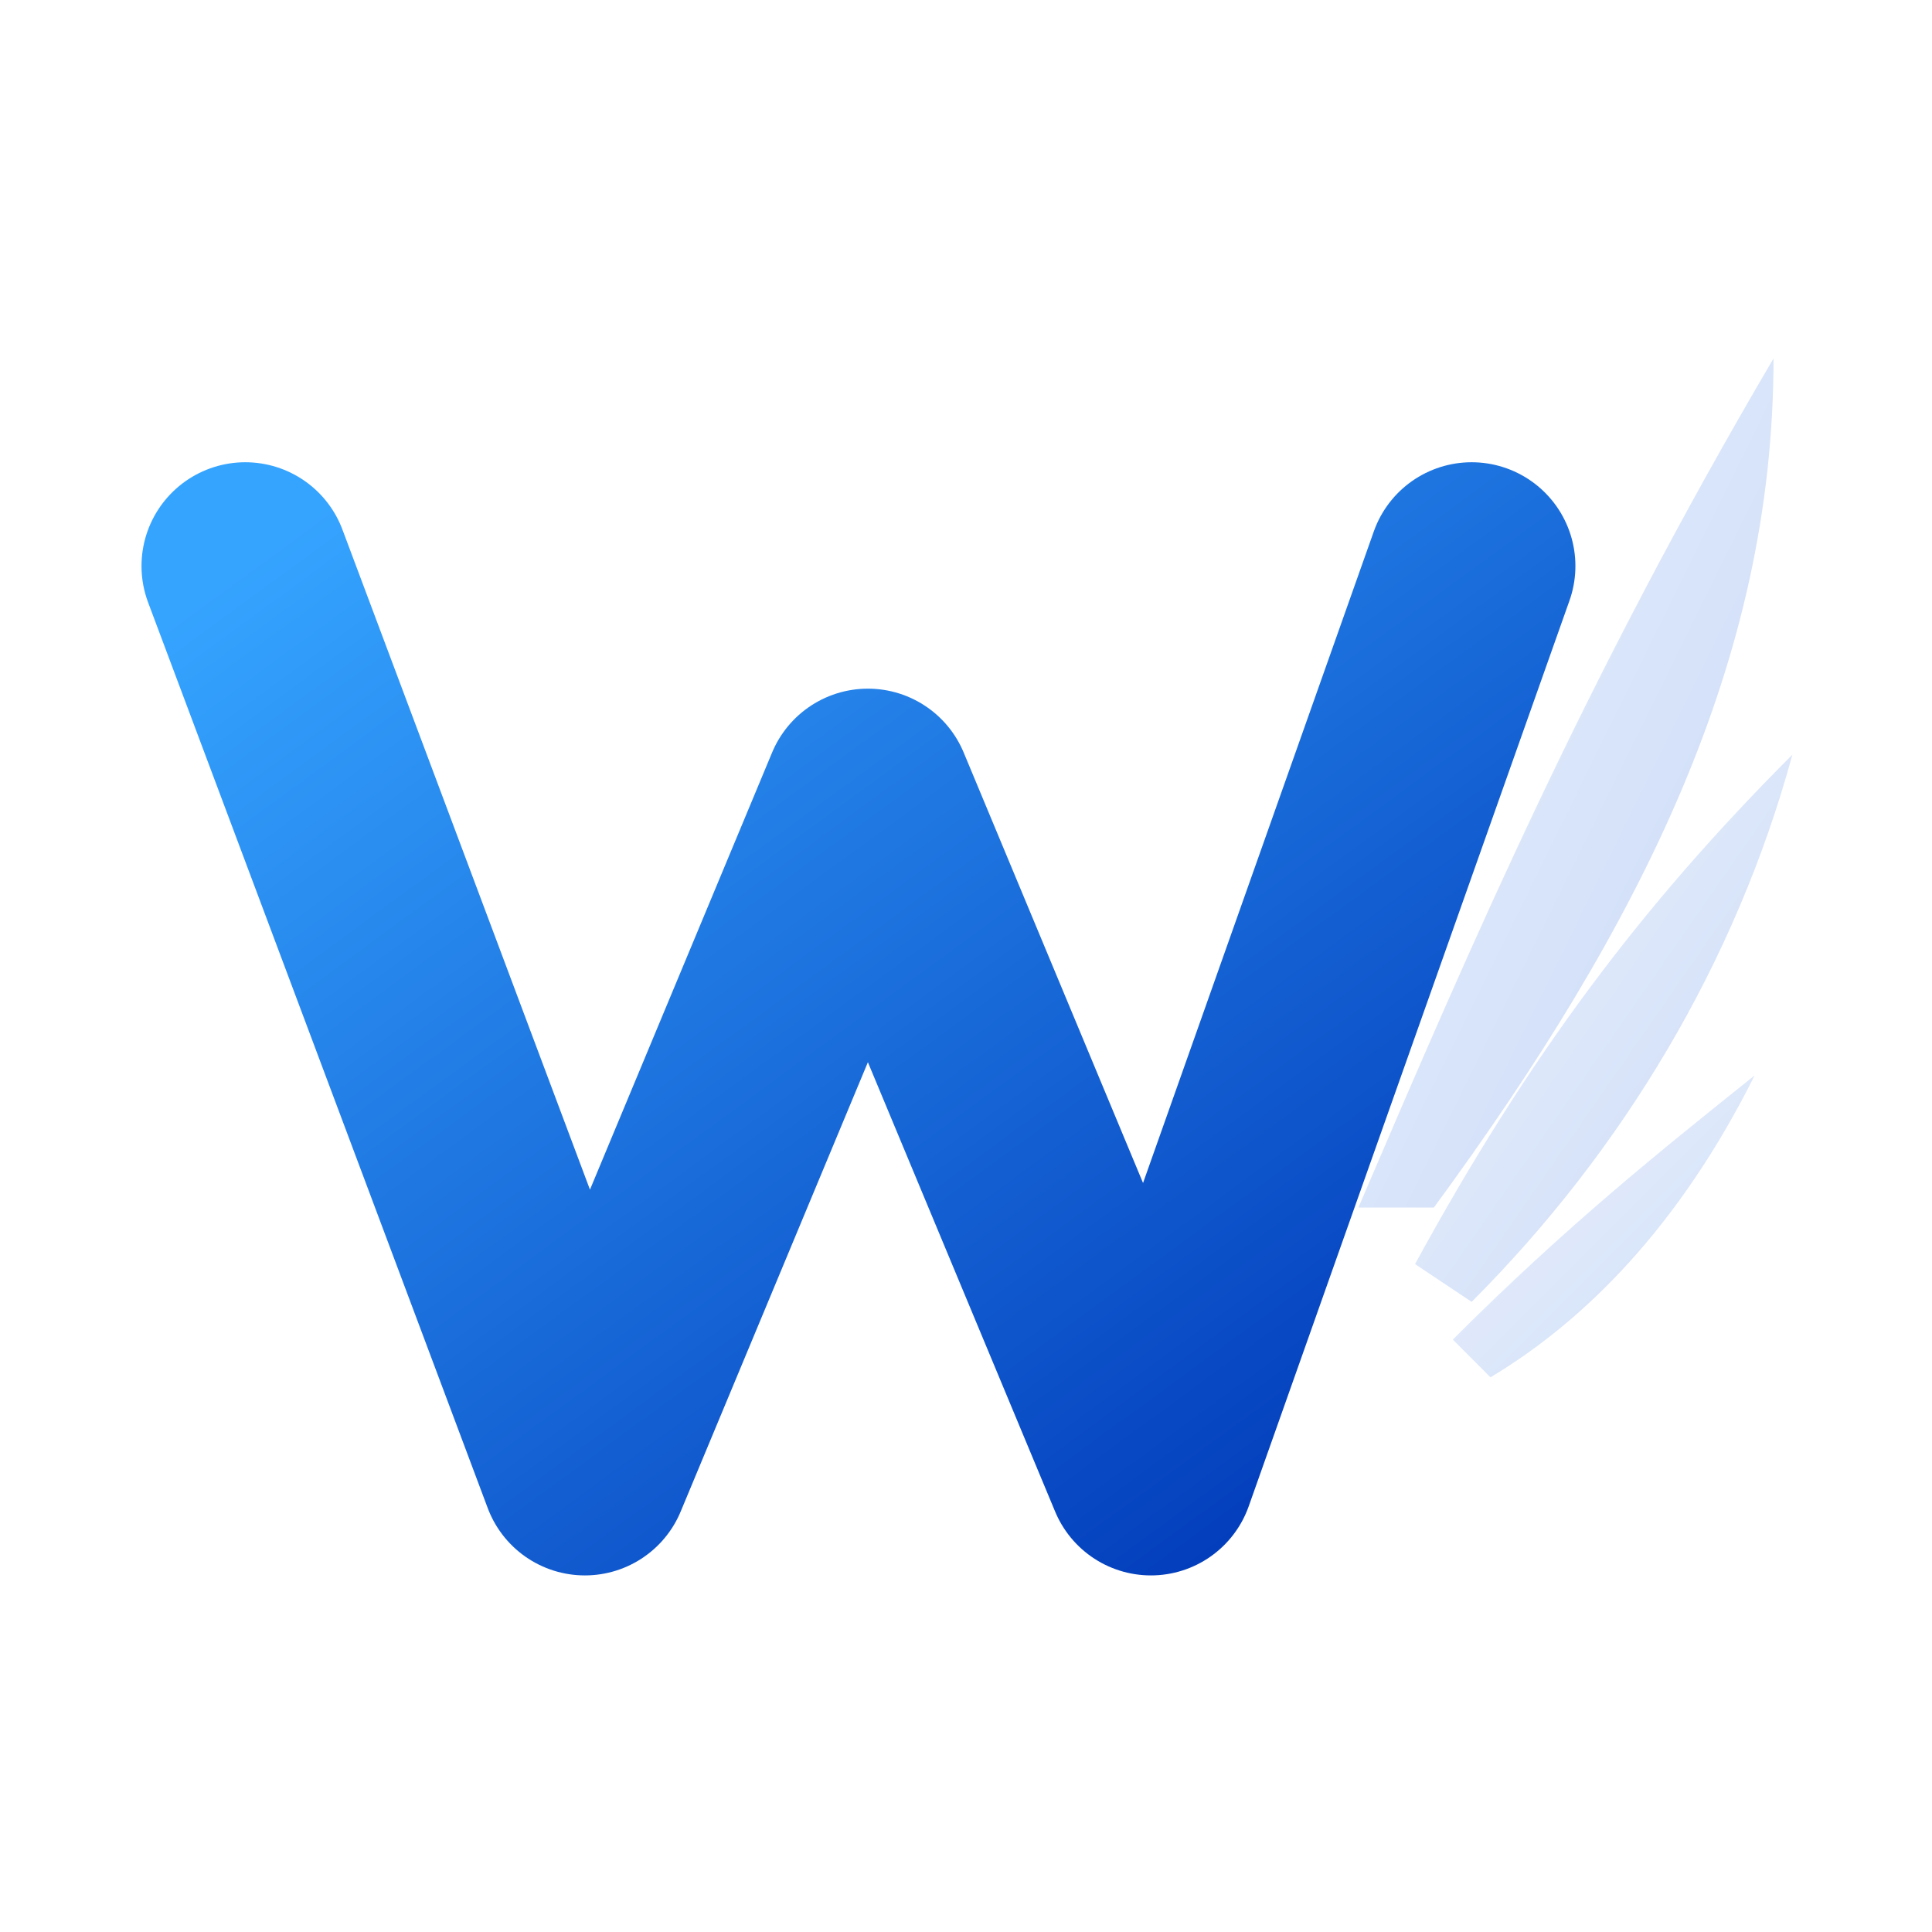
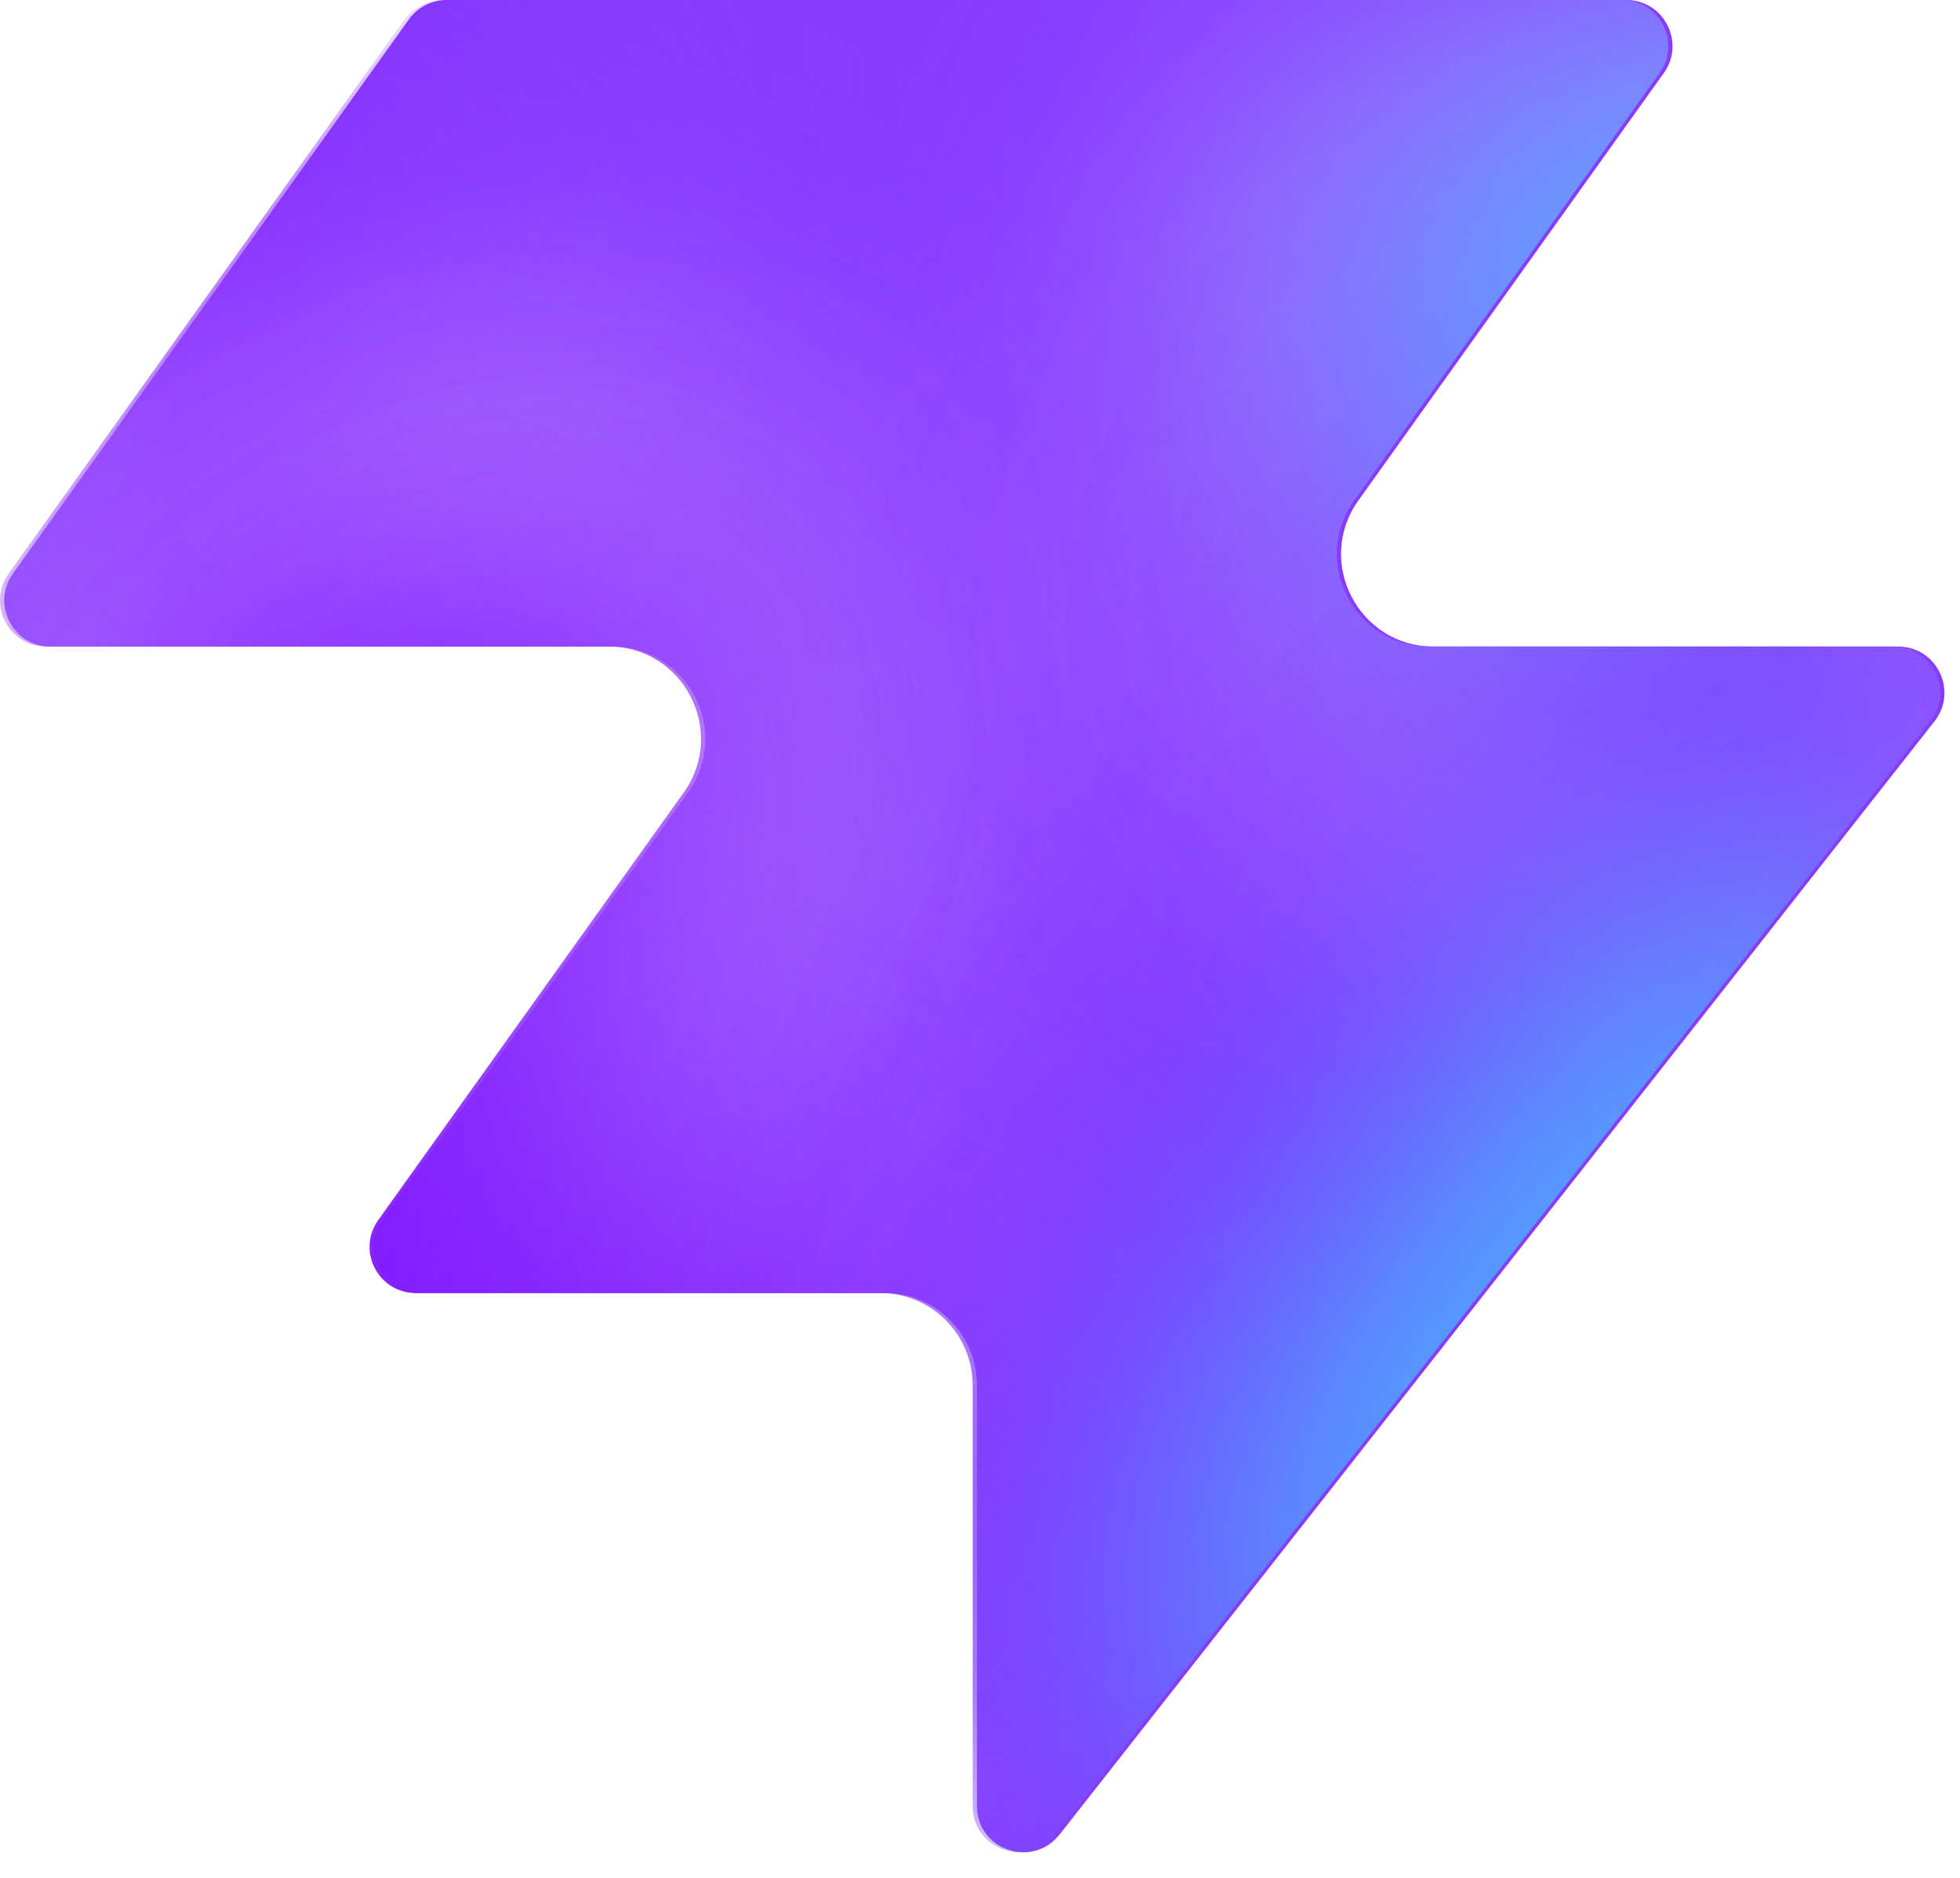
- <svg xmlns="http://www.w3.org/2000/svg" viewBox="0 0 512 512">
+ <svg xmlns="http://www.w3.org/2000/svg" width="48" height="46" fill="none" viewBox="0 0 48 46">
+   <path fill="#863bff" d="M25.946 44.938c-.664.845-2.021.375-2.021-.698V33.937a2.26 2.26 0 0 0-2.262-2.262H10.287c-.92 0-1.456-1.04-.92-1.788l7.48-10.471c1.07-1.497 0-3.578-1.842-3.578H1.237c-.92 0-1.456-1.04-.92-1.788L10.013.474c.214-.297.556-.474.92-.474h28.894c.92 0 1.456 1.04.92 1.788l-7.48 10.471c-1.07 1.498 0 3.579 1.842 3.579h11.377c.943 0 1.473 1.088.89 1.83L25.947 44.94z" style="fill:#863bff;fill:color(display-p3 .525 .23 1);fill-opacity:1" />
+   <mask id="a" width="48" height="46" x="0" y="0" maskUnits="userSpaceOnUse" style="mask-type:alpha">
+     <path fill="#000" d="M25.842 44.938c-.664.844-2.021.375-2.021-.698V33.937a2.26 2.26 0 0 0-2.262-2.262H10.183c-.92 0-1.456-1.04-.92-1.788l7.48-10.471c1.07-1.498 0-3.579-1.842-3.579H1.133c-.92 0-1.456-1.04-.92-1.787L9.91.473c.214-.297.556-.474.92-.474h28.894c.92 0 1.456 1.04.92 1.788l-7.48 10.471c-1.07 1.498 0 3.578 1.842 3.578h11.377c.943 0 1.473 1.088.89 1.832L25.843 44.94z" style="fill:#000;fill-opacity:1" />
+   </mask>
+   <g mask="url(#a)">
+     <g filter="url(#b)">
+       <ellipse cx="5.508" cy="14.704" fill="#ede6ff" rx="5.508" ry="14.704" style="fill:#ede6ff;fill:color(display-p3 .927 .903 1);fill-opacity:1" transform="matrix(.00324 1 1 -.00324 -4.47 31.516)" />
+     </g>
+     <g filter="url(#c)">
+       <ellipse cx="10.399" cy="29.851" fill="#ede6ff" rx="10.399" ry="29.851" style="fill:#ede6ff;fill:color(display-p3 .927 .903 1);fill-opacity:1" transform="matrix(.00324 1 1 -.00324 -39.328 7.883)" />
+     </g>
+     <g filter="url(#d)">
+       <ellipse cx="5.508" cy="30.487" fill="#7e14ff" rx="5.508" ry="30.487" style="fill:#7e14ff;fill:color(display-p3 .492 .077 1);fill-opacity:1" transform="rotate(89.814 -25.913 -14.639)scale(1 -1)" />
+     </g>
+     <g filter="url(#e)">
+       <ellipse cx="5.508" cy="30.599" fill="#7e14ff" rx="5.508" ry="30.599" style="fill:#7e14ff;fill:color(display-p3 .492 .077 1);fill-opacity:1" transform="rotate(89.814 -32.644 -3.334)scale(1 -1)" />
+     </g>
+     <g filter="url(#f)">
+       <ellipse cx="5.508" cy="30.599" fill="#7e14ff" rx="5.508" ry="30.599" style="fill:#7e14ff;fill:color(display-p3 .492 .077 1);fill-opacity:1" transform="matrix(.00324 1 1 -.00324 -34.34 30.47)" />
+     </g>
+     <g filter="url(#g)">
+       <ellipse cx="14.072" cy="22.078" fill="#ede6ff" rx="14.072" ry="22.078" style="fill:#ede6ff;fill:color(display-p3 .927 .903 1);fill-opacity:1" transform="rotate(93.35 24.506 48.493)scale(-1 1)" />
+     </g>
+     <g filter="url(#h)">
+       <ellipse cx="3.47" cy="21.501" fill="#7e14ff" rx="3.47" ry="21.501" style="fill:#7e14ff;fill:color(display-p3 .492 .077 1);fill-opacity:1" transform="rotate(89.009 28.708 47.59)scale(-1 1)" />
+     </g>
+     <g filter="url(#i)">
+       <ellipse cx="3.47" cy="21.501" fill="#7e14ff" rx="3.47" ry="21.501" style="fill:#7e14ff;fill:color(display-p3 .492 .077 1);fill-opacity:1" transform="rotate(89.009 28.708 47.59)scale(-1 1)" />
+     </g>
+     <g filter="url(#j)">
+       <ellipse cx=".387" cy="8.972" fill="#7e14ff" rx="4.407" ry="29.108" style="fill:#7e14ff;fill:color(display-p3 .492 .077 1);fill-opacity:1" transform="rotate(39.51 .387 8.972)" />
+     </g>
+     <g filter="url(#k)">
+       <ellipse cx="47.523" cy="-6.092" fill="#7e14ff" rx="4.407" ry="29.108" style="fill:#7e14ff;fill:color(display-p3 .492 .077 1);fill-opacity:1" transform="rotate(37.892 47.523 -6.092)" />
+     </g>
+     <g filter="url(#l)">
+       <ellipse cx="41.412" cy="6.333" fill="#47bfff" rx="5.971" ry="9.665" style="fill:#47bfff;fill:color(display-p3 .28 .748 1);fill-opacity:1" transform="rotate(37.892 41.412 6.333)" />
+     </g>
+     <g filter="url(#m)">
+       <ellipse cx="-1.879" cy="38.332" fill="#7e14ff" rx="4.407" ry="29.108" style="fill:#7e14ff;fill:color(display-p3 .492 .077 1);fill-opacity:1" transform="rotate(37.892 -1.88 38.332)" />
+     </g>
+     <g filter="url(#n)">
+       <ellipse cx="-1.879" cy="38.332" fill="#7e14ff" rx="4.407" ry="29.108" style="fill:#7e14ff;fill:color(display-p3 .492 .077 1);fill-opacity:1" transform="rotate(37.892 -1.88 38.332)" />
+     </g>
+     <g filter="url(#o)">
+       <ellipse cx="35.651" cy="29.907" fill="#7e14ff" rx="4.407" ry="29.108" style="fill:#7e14ff;fill:color(display-p3 .492 .077 1);fill-opacity:1" transform="rotate(37.892 35.651 29.907)" />
+     </g>
+     <g filter="url(#p)">
+       <ellipse cx="38.418" cy="32.4" fill="#47bfff" rx="5.971" ry="15.297" style="fill:#47bfff;fill:color(display-p3 .28 .748 1);fill-opacity:1" transform="rotate(37.892 38.418 32.4)" />
+     </g>
+   </g>
  <defs>
-     <linearGradient id="blue" x1="0%" y1="0%" x2="100%" y2="100%">
-       <stop offset="0%" stop-color="#35A4FF" />
-       <stop offset="100%" stop-color="#0038B8" />
-     </linearGradient>
-     <linearGradient id="wing" x1="0%" y1="0%" x2="100%" y2="100%">
-       <stop offset="0%" stop-color="#EAF2FF" />
-       <stop offset="100%" stop-color="#C8D8F5" />
-     </linearGradient>
+     <filter id="b" width="60.045" height="41.654" x="-19.77" y="16.149" color-interpolation-filters="sRGB" filterUnits="userSpaceOnUse">
+       <feFlood flood-opacity="0" result="BackgroundImageFix" />
+       <feBlend in="SourceGraphic" in2="BackgroundImageFix" result="shape" />
+       <feGaussianBlur result="effect1_foregroundBlur_2002_17158" stdDeviation="7.659" />
+     </filter>
+     <filter id="c" width="90.34" height="51.437" x="-54.613" y="-7.533" color-interpolation-filters="sRGB" filterUnits="userSpaceOnUse">
+       <feFlood flood-opacity="0" result="BackgroundImageFix" />
+       <feBlend in="SourceGraphic" in2="BackgroundImageFix" result="shape" />
+       <feGaussianBlur result="effect1_foregroundBlur_2002_17158" stdDeviation="7.659" />
+     </filter>
+     <filter id="d" width="79.355" height="29.4" x="-49.64" y="2.03" color-interpolation-filters="sRGB" filterUnits="userSpaceOnUse">
+       <feFlood flood-opacity="0" result="BackgroundImageFix" />
+       <feBlend in="SourceGraphic" in2="BackgroundImageFix" result="shape" />
+       <feGaussianBlur result="effect1_foregroundBlur_2002_17158" stdDeviation="4.596" />
+     </filter>
+     <filter id="e" width="79.579" height="29.4" x="-45.045" y="20.029" color-interpolation-filters="sRGB" filterUnits="userSpaceOnUse">
+       <feFlood flood-opacity="0" result="BackgroundImageFix" />
+       <feBlend in="SourceGraphic" in2="BackgroundImageFix" result="shape" />
+       <feGaussianBlur result="effect1_foregroundBlur_2002_17158" stdDeviation="4.596" />
+     </filter>
+     <filter id="f" width="79.579" height="29.4" x="-43.513" y="21.178" color-interpolation-filters="sRGB" filterUnits="userSpaceOnUse">
+       <feFlood flood-opacity="0" result="BackgroundImageFix" />
+       <feBlend in="SourceGraphic" in2="BackgroundImageFix" result="shape" />
+       <feGaussianBlur result="effect1_foregroundBlur_2002_17158" stdDeviation="4.596" />
+     </filter>
+     <filter id="g" width="74.749" height="58.852" x="15.756" y="-17.901" color-interpolation-filters="sRGB" filterUnits="userSpaceOnUse">
+       <feFlood flood-opacity="0" result="BackgroundImageFix" />
+       <feBlend in="SourceGraphic" in2="BackgroundImageFix" result="shape" />
+       <feGaussianBlur result="effect1_foregroundBlur_2002_17158" stdDeviation="7.659" />
+     </filter>
+     <filter id="h" width="61.377" height="25.362" x="23.548" y="2.284" color-interpolation-filters="sRGB" filterUnits="userSpaceOnUse">
+       <feFlood flood-opacity="0" result="BackgroundImageFix" />
+       <feBlend in="SourceGraphic" in2="BackgroundImageFix" result="shape" />
+       <feGaussianBlur result="effect1_foregroundBlur_2002_17158" stdDeviation="4.596" />
+     </filter>
+     <filter id="i" width="61.377" height="25.362" x="23.548" y="2.284" color-interpolation-filters="sRGB" filterUnits="userSpaceOnUse">
+       <feFlood flood-opacity="0" result="BackgroundImageFix" />
+       <feBlend in="SourceGraphic" in2="BackgroundImageFix" result="shape" />
+       <feGaussianBlur result="effect1_foregroundBlur_2002_17158" stdDeviation="4.596" />
+     </filter>
+     <filter id="j" width="56.045" height="63.649" x="-27.636" y="-22.853" color-interpolation-filters="sRGB" filterUnits="userSpaceOnUse">
+       <feFlood flood-opacity="0" result="BackgroundImageFix" />
+       <feBlend in="SourceGraphic" in2="BackgroundImageFix" result="shape" />
+       <feGaussianBlur result="effect1_foregroundBlur_2002_17158" stdDeviation="4.596" />
+     </filter>
+     <filter id="k" width="54.814" height="64.646" x="20.116" y="-38.415" color-interpolation-filters="sRGB" filterUnits="userSpaceOnUse">
+       <feFlood flood-opacity="0" result="BackgroundImageFix" />
+       <feBlend in="SourceGraphic" in2="BackgroundImageFix" result="shape" />
+       <feGaussianBlur result="effect1_foregroundBlur_2002_17158" stdDeviation="4.596" />
+     </filter>
+     <filter id="l" width="33.541" height="35.313" x="24.641" y="-11.323" color-interpolation-filters="sRGB" filterUnits="userSpaceOnUse">
+       <feFlood flood-opacity="0" result="BackgroundImageFix" />
+       <feBlend in="SourceGraphic" in2="BackgroundImageFix" result="shape" />
+       <feGaussianBlur result="effect1_foregroundBlur_2002_17158" stdDeviation="4.596" />
+     </filter>
+     <filter id="m" width="54.814" height="64.646" x="-29.286" y="6.009" color-interpolation-filters="sRGB" filterUnits="userSpaceOnUse">
+       <feFlood flood-opacity="0" result="BackgroundImageFix" />
+       <feBlend in="SourceGraphic" in2="BackgroundImageFix" result="shape" />
+       <feGaussianBlur result="effect1_foregroundBlur_2002_17158" stdDeviation="4.596" />
+     </filter>
+     <filter id="n" width="54.814" height="64.646" x="-29.286" y="6.009" color-interpolation-filters="sRGB" filterUnits="userSpaceOnUse">
+       <feFlood flood-opacity="0" result="BackgroundImageFix" />
+       <feBlend in="SourceGraphic" in2="BackgroundImageFix" result="shape" />
+       <feGaussianBlur result="effect1_foregroundBlur_2002_17158" stdDeviation="4.596" />
+     </filter>
+     <filter id="o" width="54.814" height="64.646" x="8.244" y="-2.416" color-interpolation-filters="sRGB" filterUnits="userSpaceOnUse">
+       <feFlood flood-opacity="0" result="BackgroundImageFix" />
+       <feBlend in="SourceGraphic" in2="BackgroundImageFix" result="shape" />
+       <feGaussianBlur result="effect1_foregroundBlur_2002_17158" stdDeviation="4.596" />
+     </filter>
+     <filter id="p" width="39.409" height="43.623" x="18.713" y="10.588" color-interpolation-filters="sRGB" filterUnits="userSpaceOnUse">
+       <feFlood flood-opacity="0" result="BackgroundImageFix" />
+       <feBlend in="SourceGraphic" in2="BackgroundImageFix" result="shape" />
+       <feGaussianBlur result="effect1_foregroundBlur_2002_17158" stdDeviation="4.596" />
+     </filter>
  </defs>
-   <path d="M65 150 L155 390 L230 210 L305 390 L390 150" fill="none" stroke="url(#blue)" stroke-width="55" stroke-linecap="round" stroke-linejoin="round" />
-   <g transform="translate(20,0)">
-     <path d="M340 320 C370 250,400 180,450 95 C450 175,415 245,360 320 Z" fill="url(#wing)" />
-     <path d="M355 335 C385 280,415 240,455 200 C440 255,410 305,370 345 Z" fill="url(#wing)" opacity="0.95" />
-     <path d="M365 355 C395 325,420 305,445 285 C425 325,400 350,375 365 Z" fill="url(#wing)" opacity="0.9" />
-   </g>
</svg>
